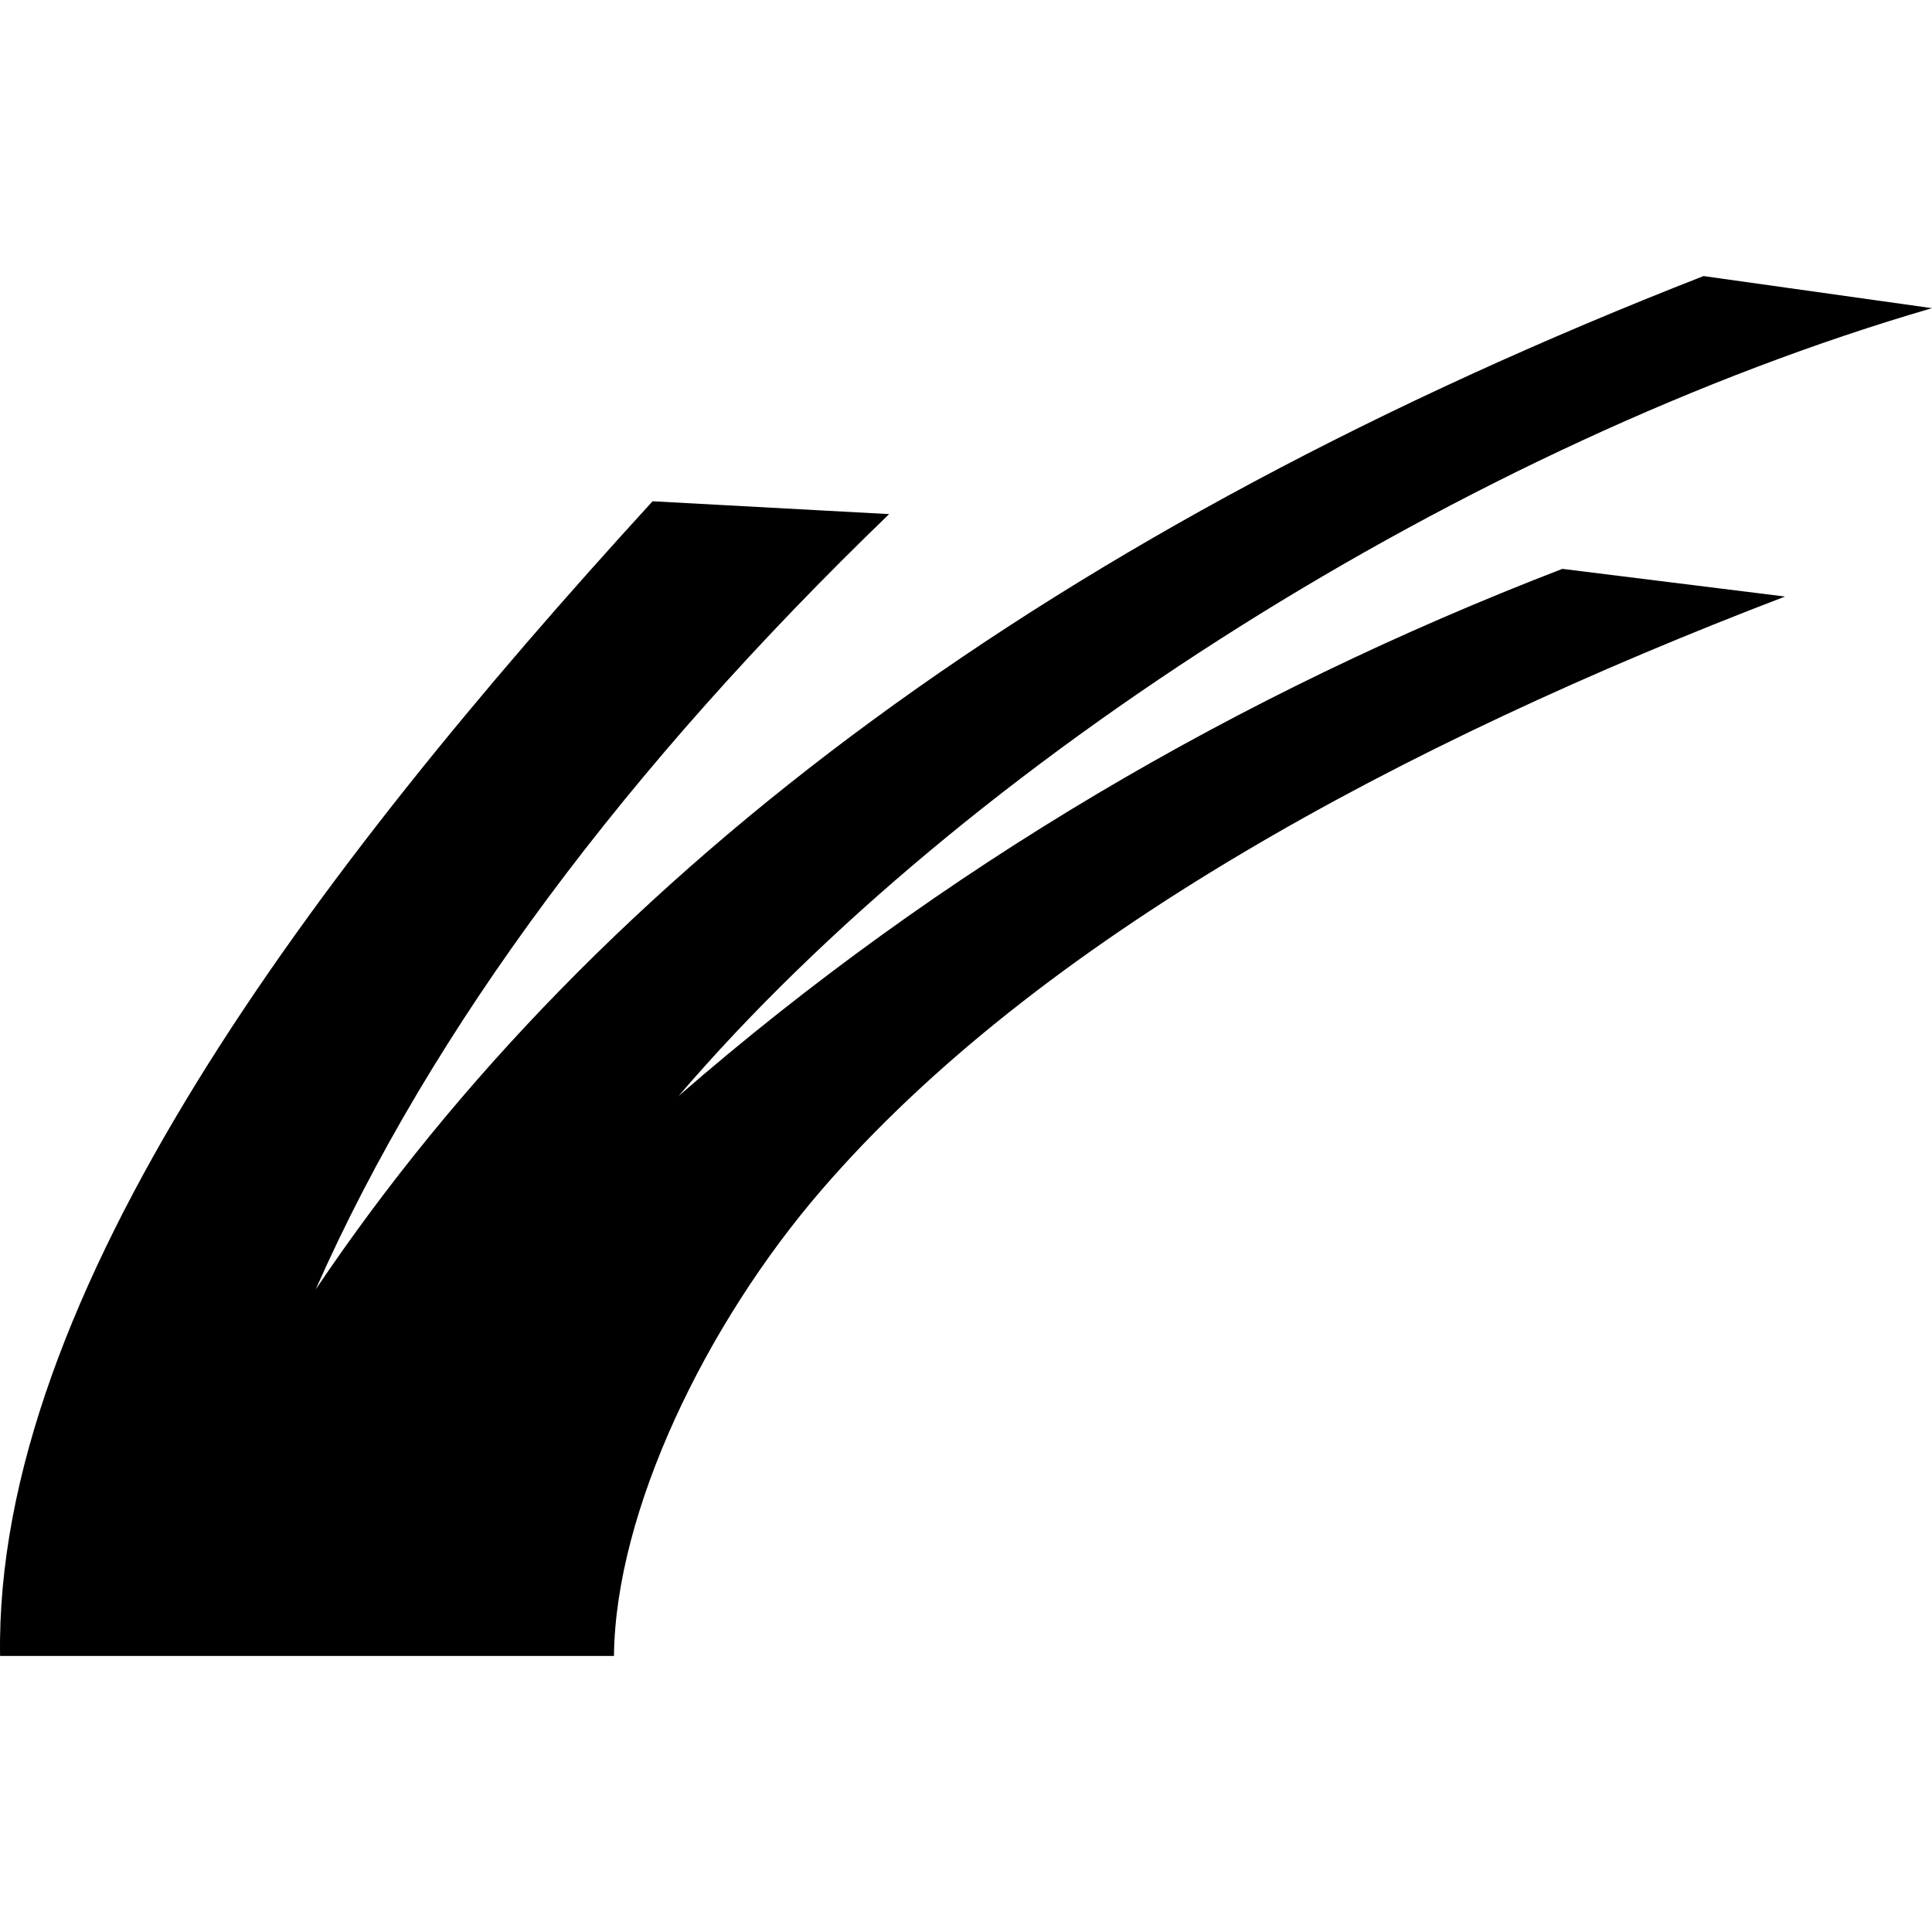
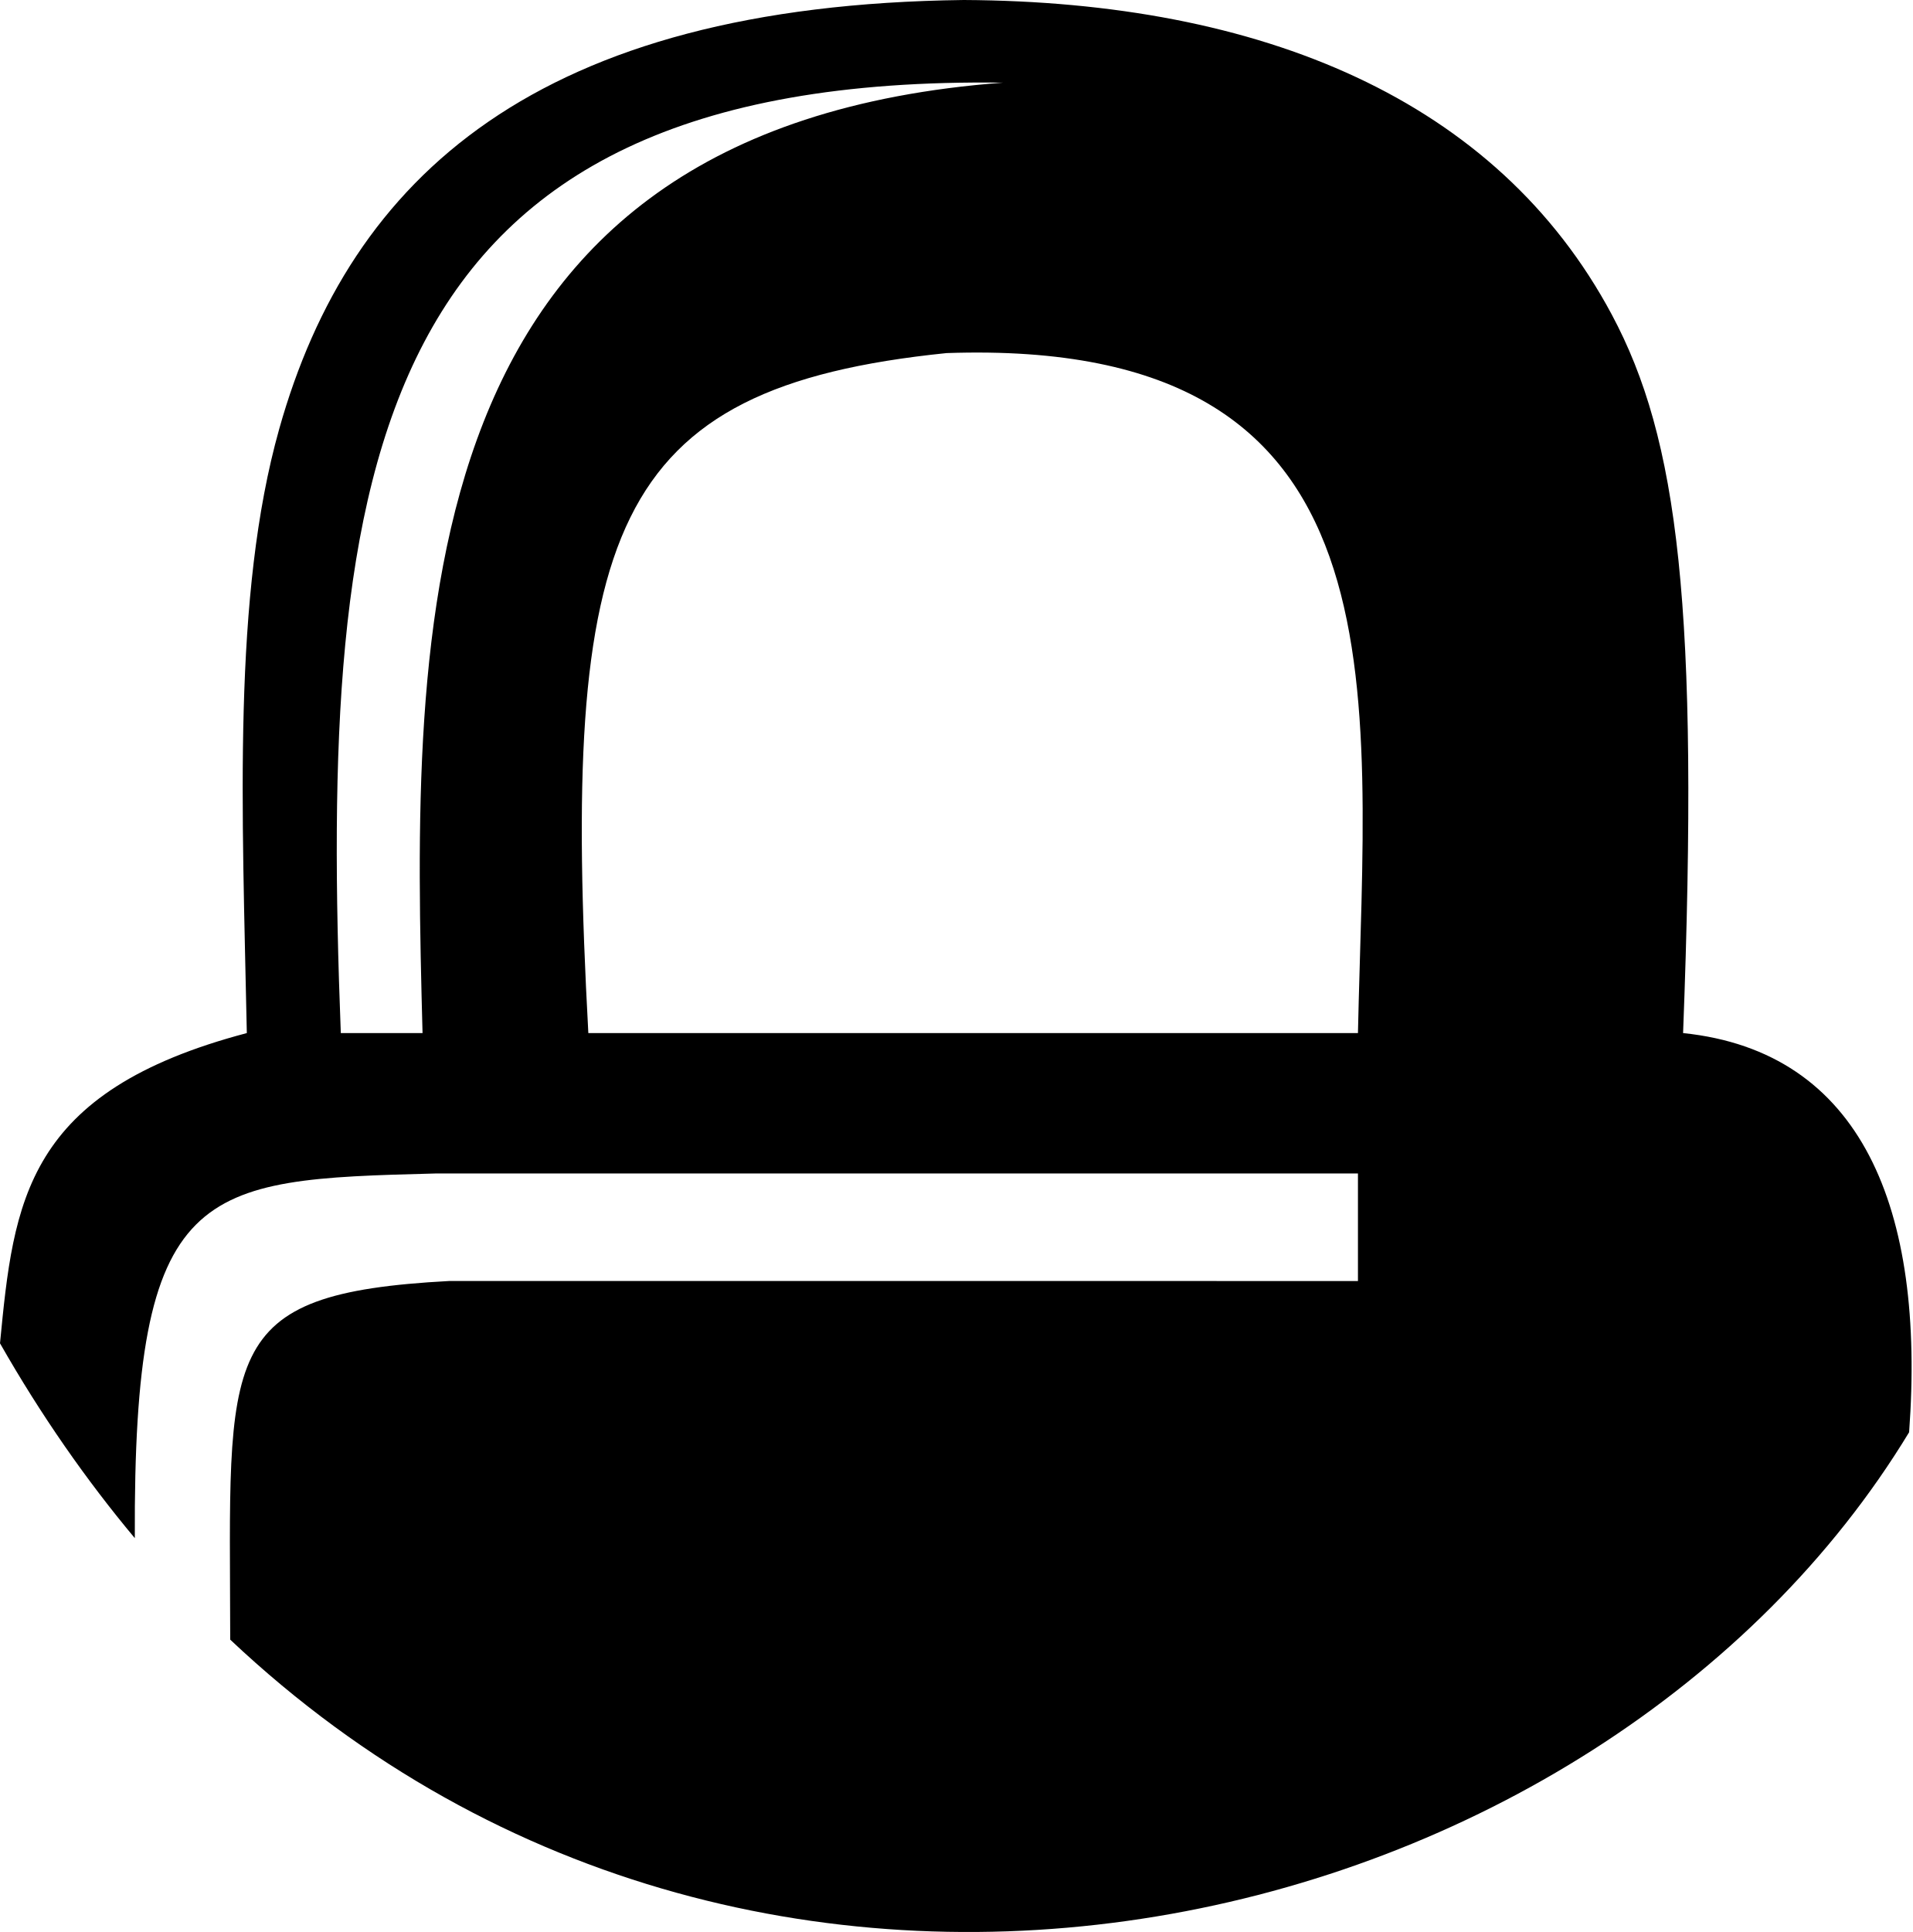
- <svg xmlns="http://www.w3.org/2000/svg" version="1.1" width="512px" height="512px">
-   <path d="M0.021,438.841C-1.51,343.199,82.655,231.542,172.941,132.84l62.688,3.405C166.517,202.89,114.336,272.276,83.658,341.722c74.919-111.375,196.211-201.494,367.793-268.563L512,81.667c-122.684,35.679-256.145,120.001-332.173,208.791c69.558-60.459,148.344-106.605,234.213-139.701l59.018,7.333c-101.478,38.807-197.837,90.642-255.307,157.216c-30.748,35.619-54.627,85.198-55.048,123.535H0.021z" />
+ <svg xmlns="http://www.w3.org/2000/svg" version="1.1" width="507px" height="512px">
+   <path d="m250.898 93.571c123.335-4.268 111.021 88.097 109.058 180.205h-204.003c-7.251-133.188 5.245-171.045 94.945-180.205zm-160.56 180.205c-5.753-150.13 6.169-254.143 175.49-251.87-159.201 11.96-156.66 144.063-153.824 251.87zm165.121-273.776c-112.835 1.358-162.604 46.7-181.44 113.652-12.465 44.308-9.795 100.902-8.593 160.124-58.76 15.499-61.79 44.562-65.426 82.213 10.912 19.142 22.905 36.292 35.736 51.636-0.403-94.258 17.008-95.015 79.652-96.638l244.569-9e-3v28.507l-240.838-0.01c-62.261 3.34-58.201 18.674-58.095 95.047 142.714 134.569 363.584 79.376 445.031-54.963 4.352-59.256-12.566-100.876-59.914-105.783 4.332-113.121-1.301-157.507-18.912-190.431-30.464-56.952-92.768-82.942-171.77-83.345z" />
</svg>
